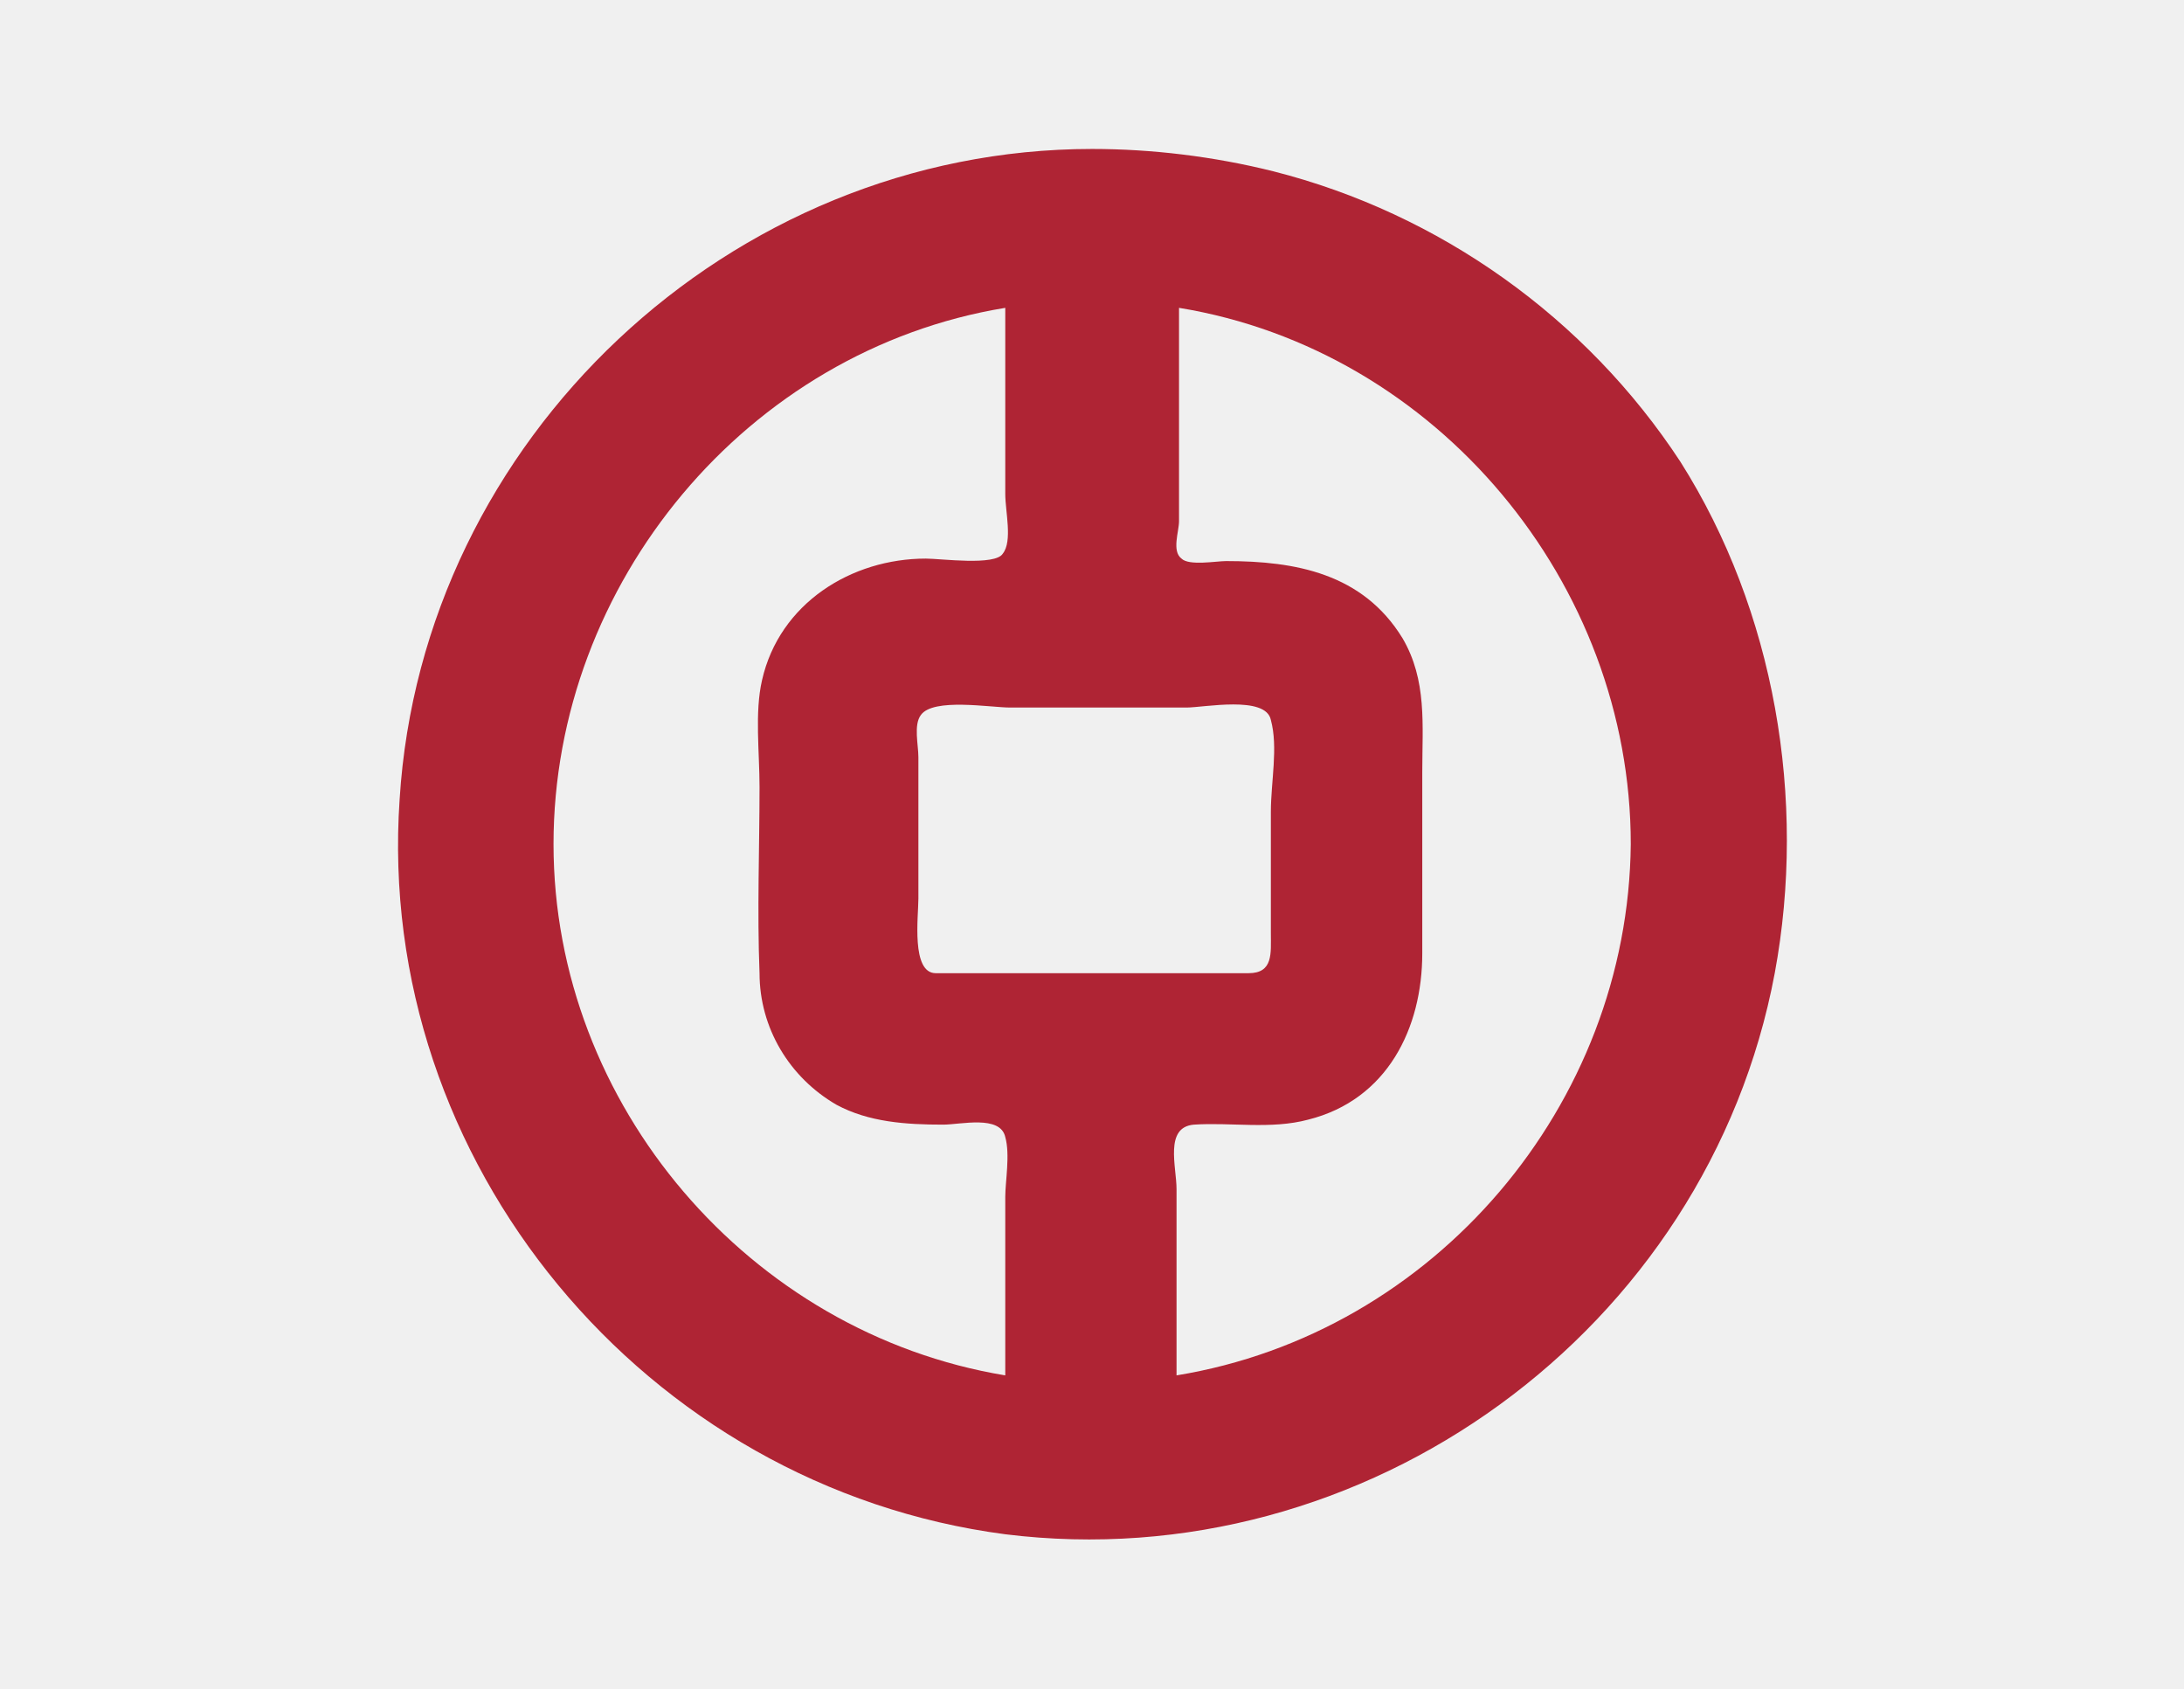
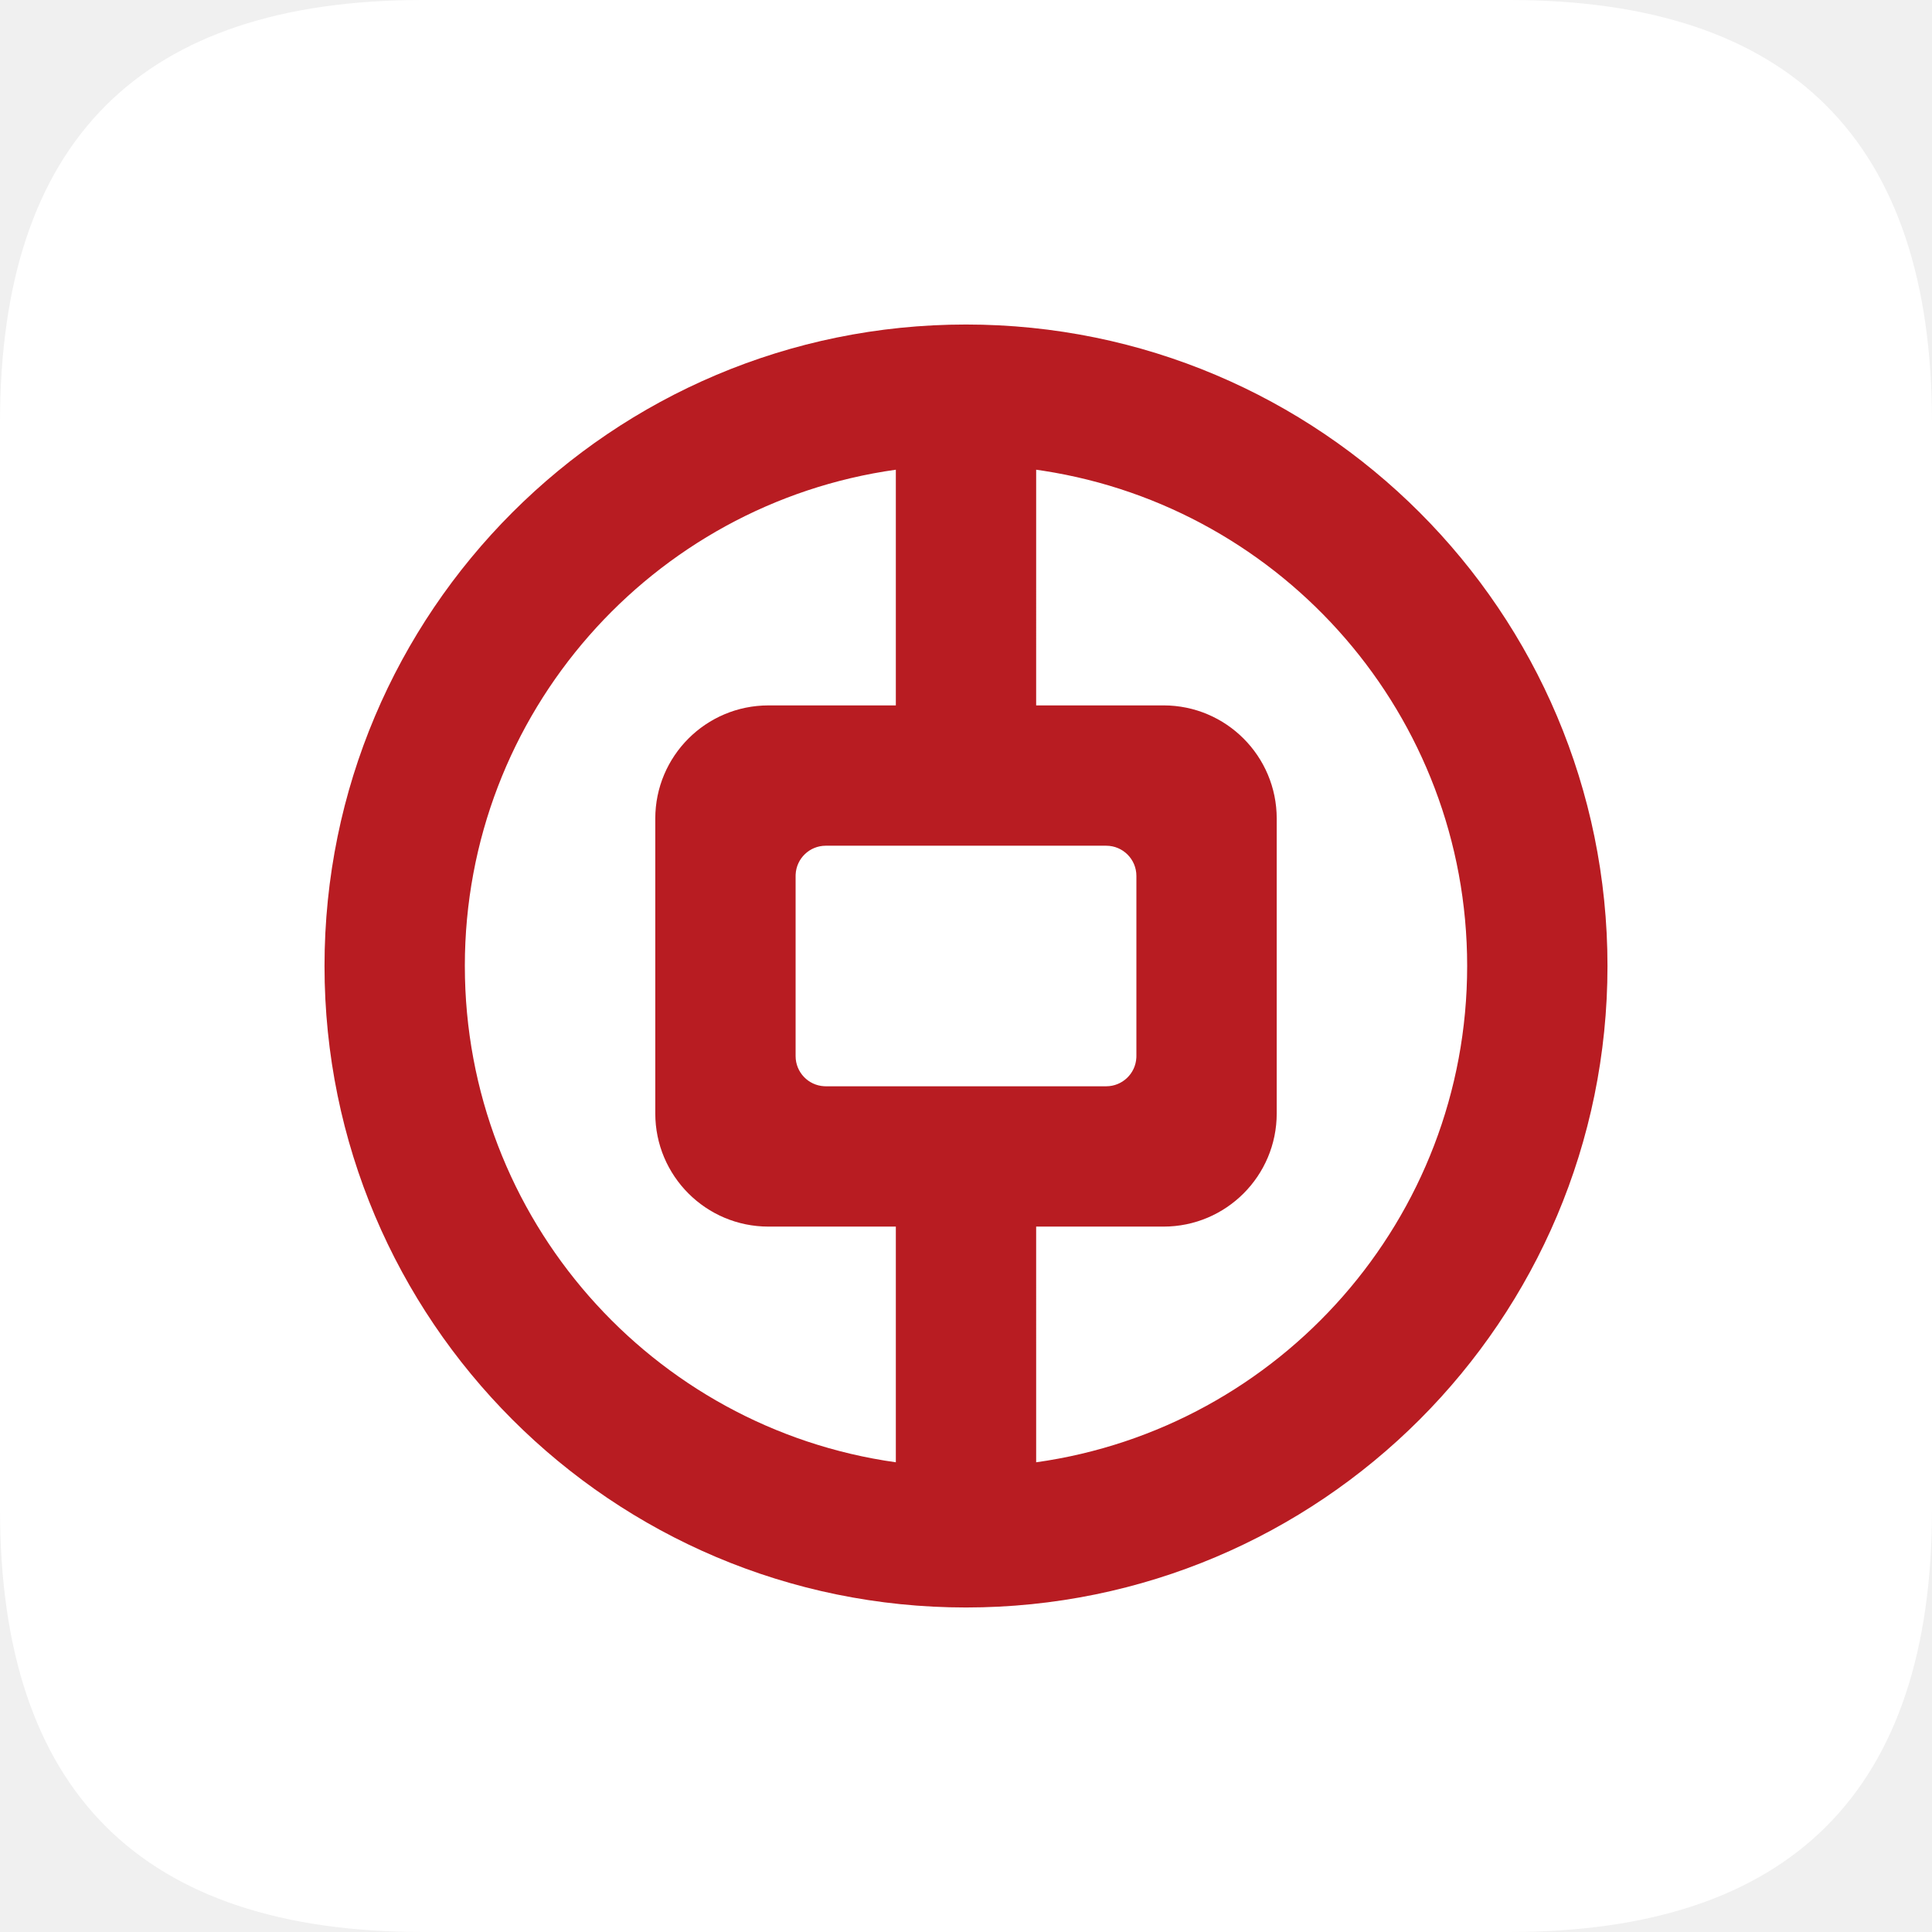
- <svg xmlns="http://www.w3.org/2000/svg" t="1778252336878" class="icon" viewBox="0 0 1325 1024" version="1.1" p-id="3713" width="258.789" height="200">
-   <path d="M662.588 90.353C442.729 90.353 256 266.541 242.447 484.894c-15.059 219.859 149.082 417.129 367.435 445.741 218.353 27.106 426.165-123.482 466.824-340.329 19.576-105.412 0-219.859-57.224-310.212-57.224-87.341-146.071-150.588-246.965-176.188-36.141-9.035-73.788-13.553-109.929-13.553M335.812 512c0-158.118 117.459-299.671 274.071-325.271v112.941c0 10.541 4.518 28.612-1.506 36.141-4.518 7.529-37.647 3.012-46.682 3.012-45.176 0-88.847 27.106-99.388 73.788-4.518 19.576-1.506 43.671-1.506 64.753 0 36.141-1.506 75.294 0 112.941 0 33.129 18.071 63.247 46.682 79.812 19.576 10.541 42.165 12.047 64.753 12.047 10.541 0 34.635-6.024 37.647 7.529 3.012 10.541 0 27.106 0 36.141V834.259C454.776 808.659 335.812 670.118 335.812 512m231.906 78.306c-15.059 0-10.541-34.635-10.541-45.176v-55.718-30.118c0-7.529-3.012-19.576 1.506-25.6 7.529-10.541 42.165-4.518 54.212-4.518h106.918c10.541 0 48.188-7.529 51.2 7.529 4.518 16.565 0 37.647 0 55.718v73.788c0 12.047 1.506 24.094-13.553 24.094H567.718m146.071 243.953v-112.941c0-13.553-7.529-37.647 10.541-39.153 22.588-1.506 46.682 3.012 69.271-3.012 48.188-12.047 69.271-55.718 69.271-100.894v-54.212-55.718c0-28.612 3.012-55.718-12.047-81.318-24.094-39.153-64.753-46.682-106.918-46.682-6.024 0-22.588 3.012-27.106-1.506-6.024-4.518-1.506-16.565-1.506-22.588v-129.506C871.906 212.329 989.365 353.882 989.365 512c-1.506 158.118-118.965 296.659-275.576 322.259" fill="#AF2434" p-id="3714" />
+ <svg xmlns="http://www.w3.org/2000/svg" t="1785654150249" class="icon" viewBox="0 0 1024 1024" version="1.1" p-id="2400" width="200" height="200">
+   <path d="M0 0m224 0l576 0q224 0 224 224l0 576q0 224-224 224l-576 0q-224 0-224-224l0-576q0-224 224-224Z" fill="#FFFFFF" p-id="2401" />
+   <path d="M512 172c187.776 0 340 152.224 340 340s-152.224 340-340 340-340-152.224-340-340 152.224-340 340-340z m-265.624 340c0 134.08 99.34 244.96 228.436 263.04v-124.916h-67.5c-33.136 0-60-26.86-60-60V433.88c0-33.14 26.864-60 60-60l67.5-0.004V248.956C345.716 267.044 246.372 377.92 246.372 512z m302.812-263.04l-0.004 124.912h67.504c33.136 0 60 26.864 60 60v156.252c0 33.14-26.864 60-60 60h-67.504l0.004 124.92c129.096-18.088 228.44-128.964 228.44-263.044 0-132.74-97.368-242.736-224.576-262.472l-3.864-0.572z m37.124 199.288h-148.624a16 16 0 0 0-15.98 15.2l-0.02 0.8v95.504a16 16 0 0 0 15.2 15.98l0.8 0.02h148.624a16 16 0 0 0 15.98-15.2l0.02-0.8v-95.5a16 16 0 0 0-16-16z" fill="#B81C22" p-id="2402" />
</svg>
